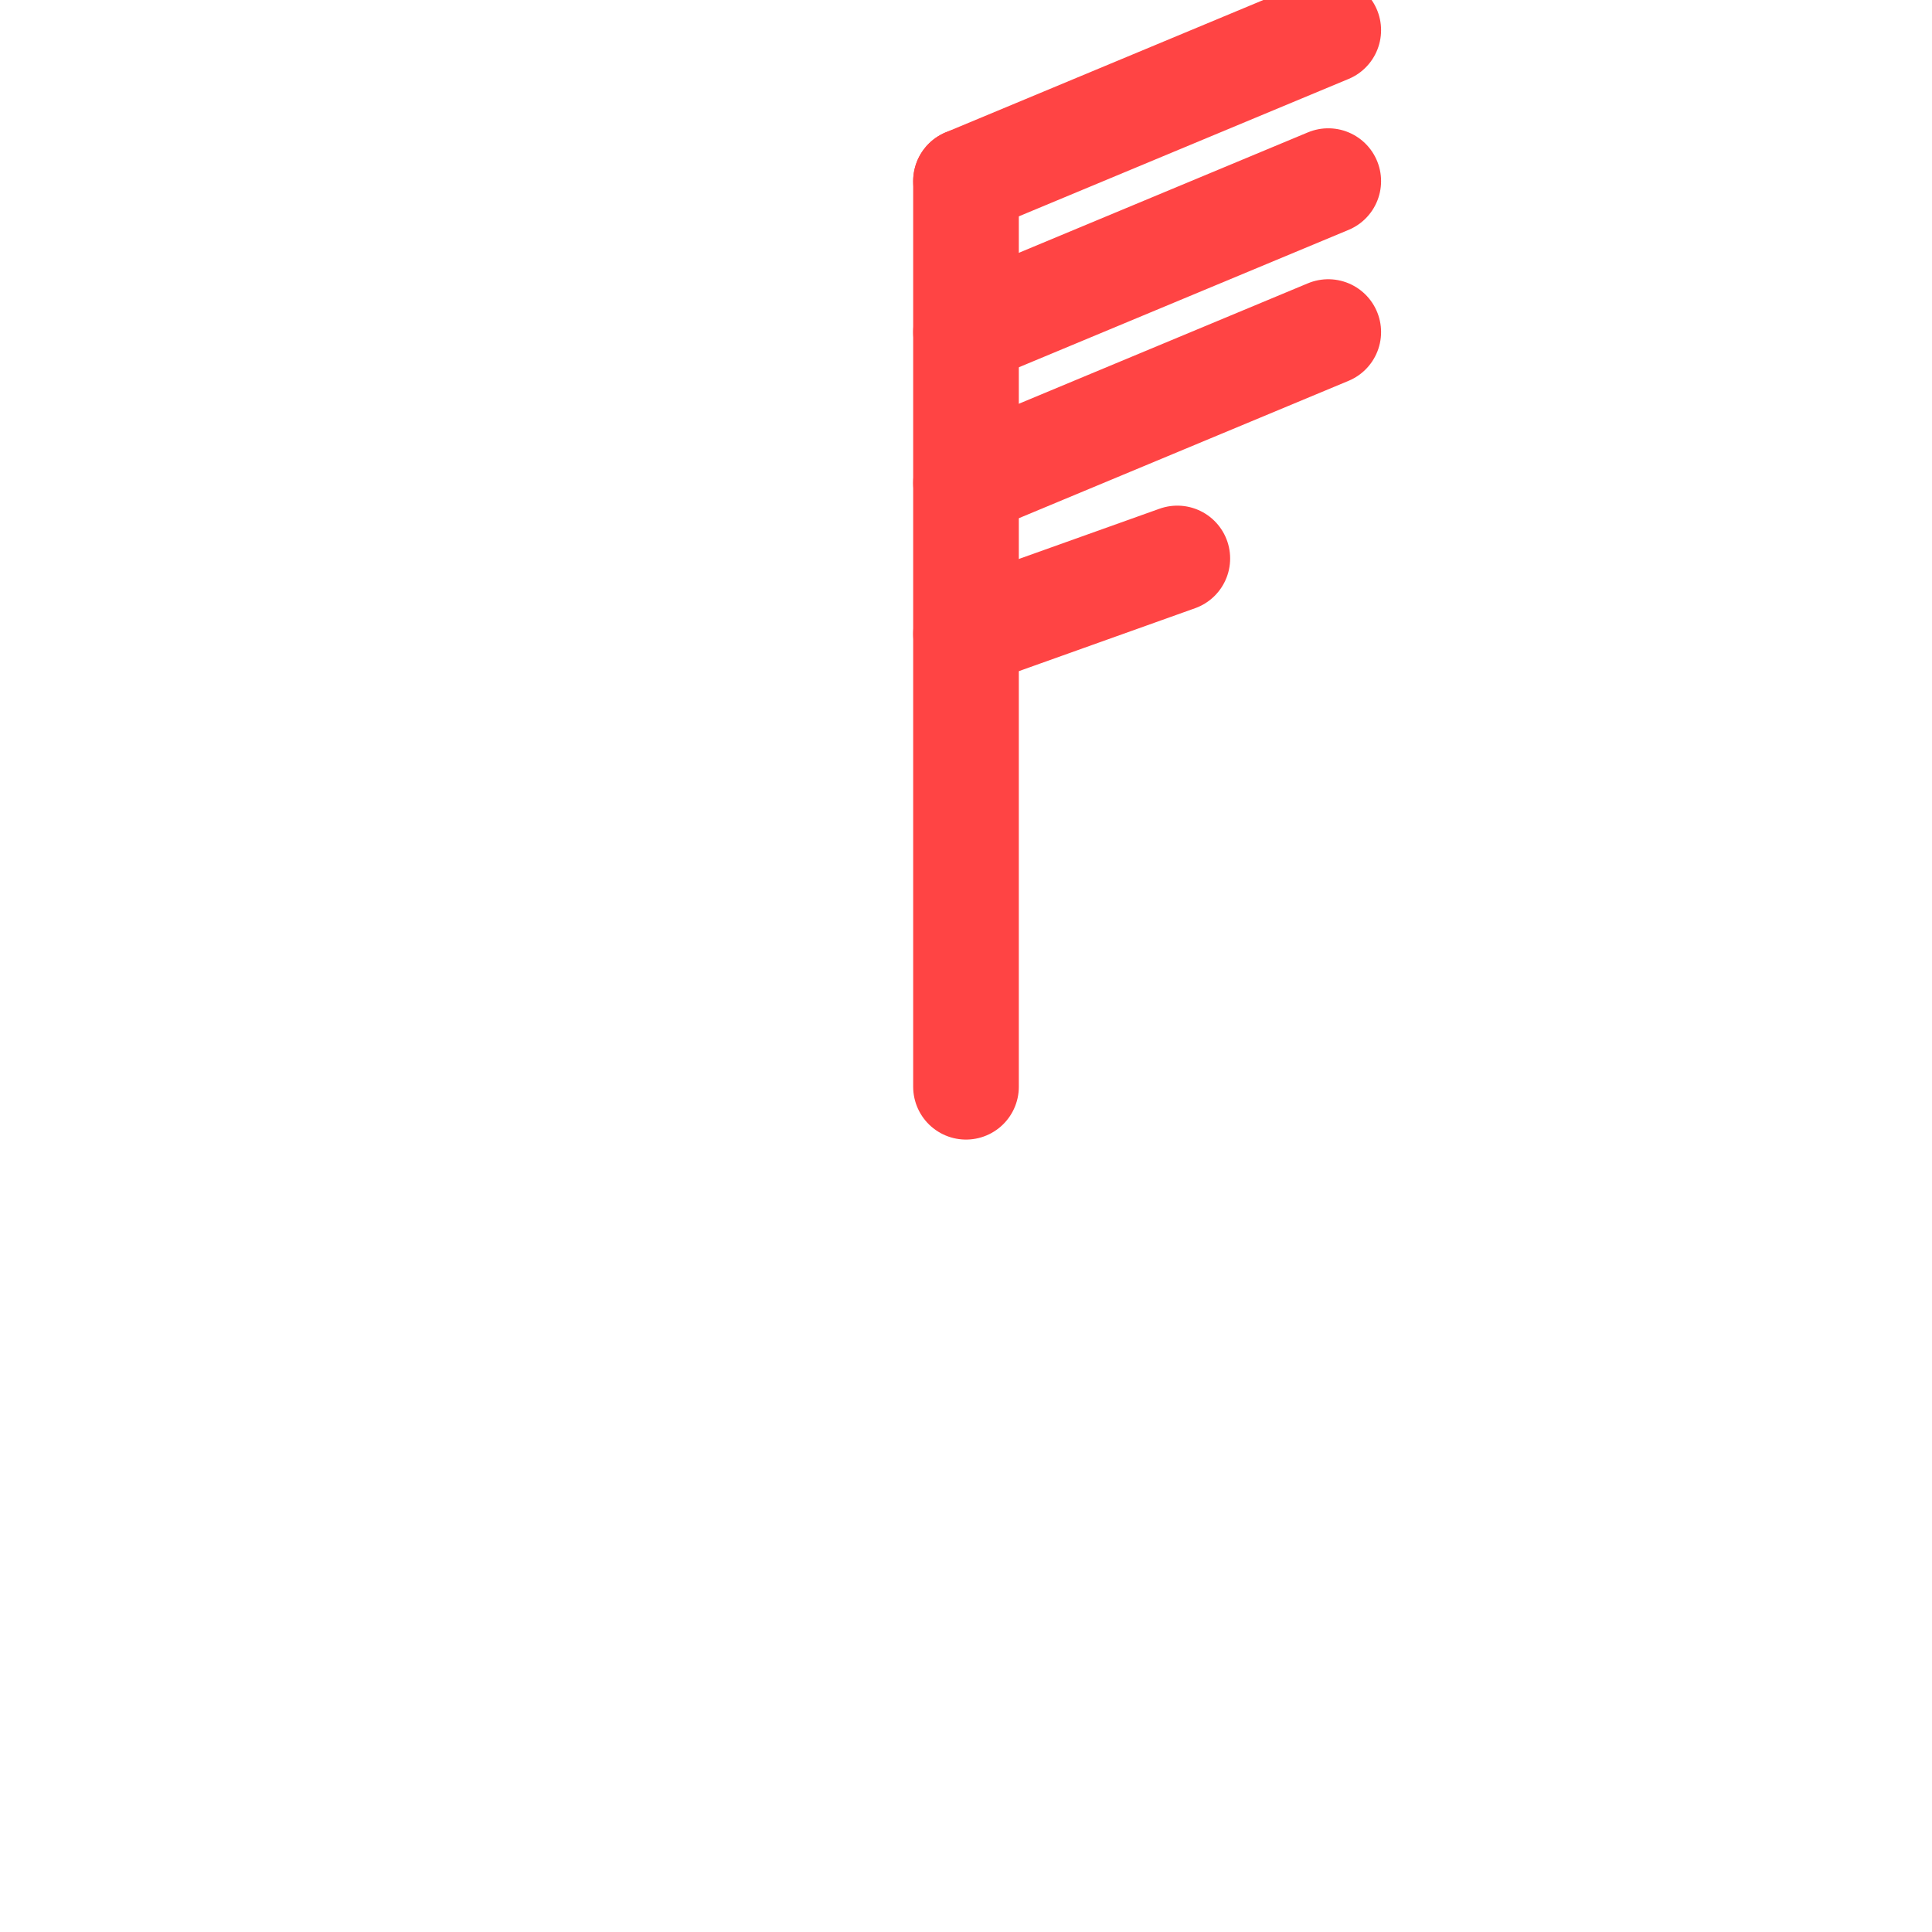
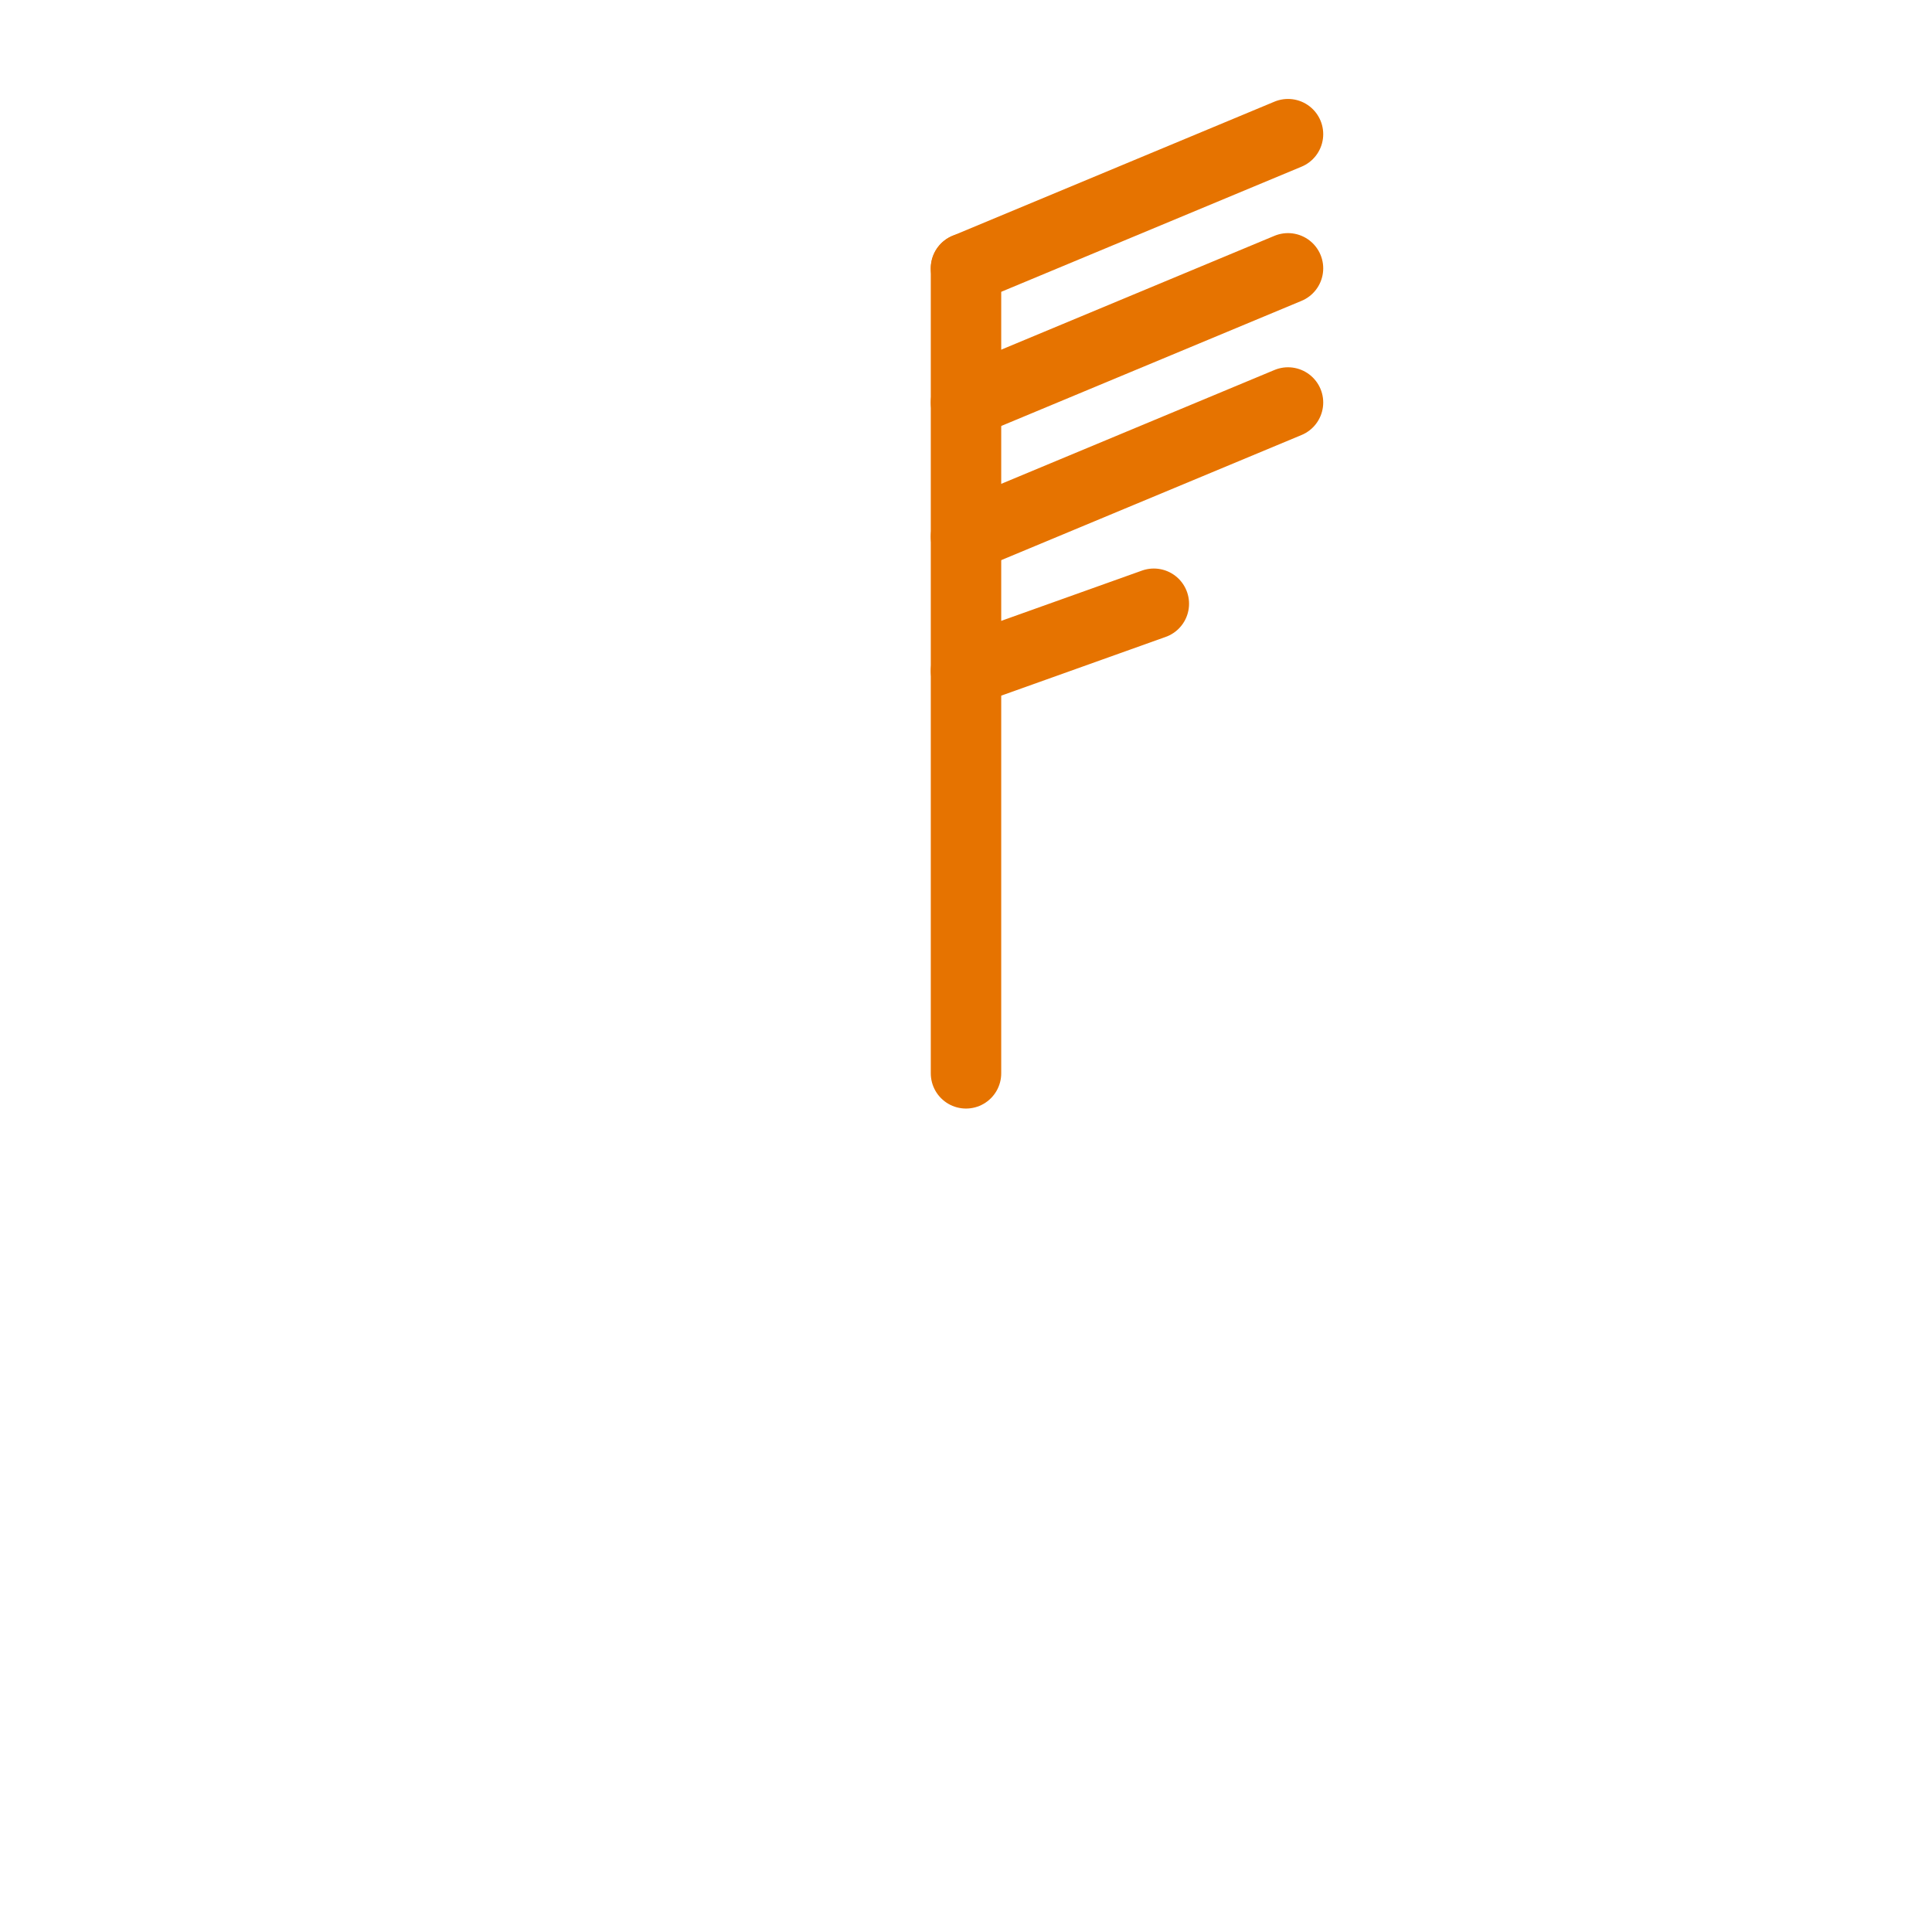
- <svg xmlns="http://www.w3.org/2000/svg" width="64" height="64" viewBox="0 0 64 64">
-   <line x1="32" y1="36" x2="32" y2="6" stroke="#ff4444" stroke-width="3.5" stroke-linecap="round" />
-   <line x1="32" y1="6" x2="44" y2="1" stroke="#ff4444" stroke-width="3.5" stroke-linecap="round" />
-   <line x1="32" y1="11" x2="44" y2="6" stroke="#ff4444" stroke-width="3.5" stroke-linecap="round" />
-   <line x1="32" y1="16" x2="44" y2="11" stroke="#ff4444" stroke-width="3.5" stroke-linecap="round" />
-   <line x1="32" y1="21" x2="39" y2="18.5" stroke="#ff4444" stroke-width="3.5" stroke-linecap="round" />
+ <svg xmlns="http://www.w3.org/2000/svg" width="72" height="72" viewBox="-4 -4 72 72">
+   <line x1="32" y1="36" x2="32" y2="6" stroke="#e67300" stroke-width="2.625" stroke-linecap="round" />
+   <line x1="32" y1="6" x2="44" y2="1" stroke="#e67300" stroke-width="2.625" stroke-linecap="round" />
+   <line x1="32" y1="11" x2="44" y2="6" stroke="#e67300" stroke-width="2.625" stroke-linecap="round" />
+   <line x1="32" y1="16" x2="44" y2="11" stroke="#e67300" stroke-width="2.625" stroke-linecap="round" />
+   <line x1="32" y1="21" x2="39" y2="18.5" stroke="#e67300" stroke-width="2.625" stroke-linecap="round" />
</svg>
